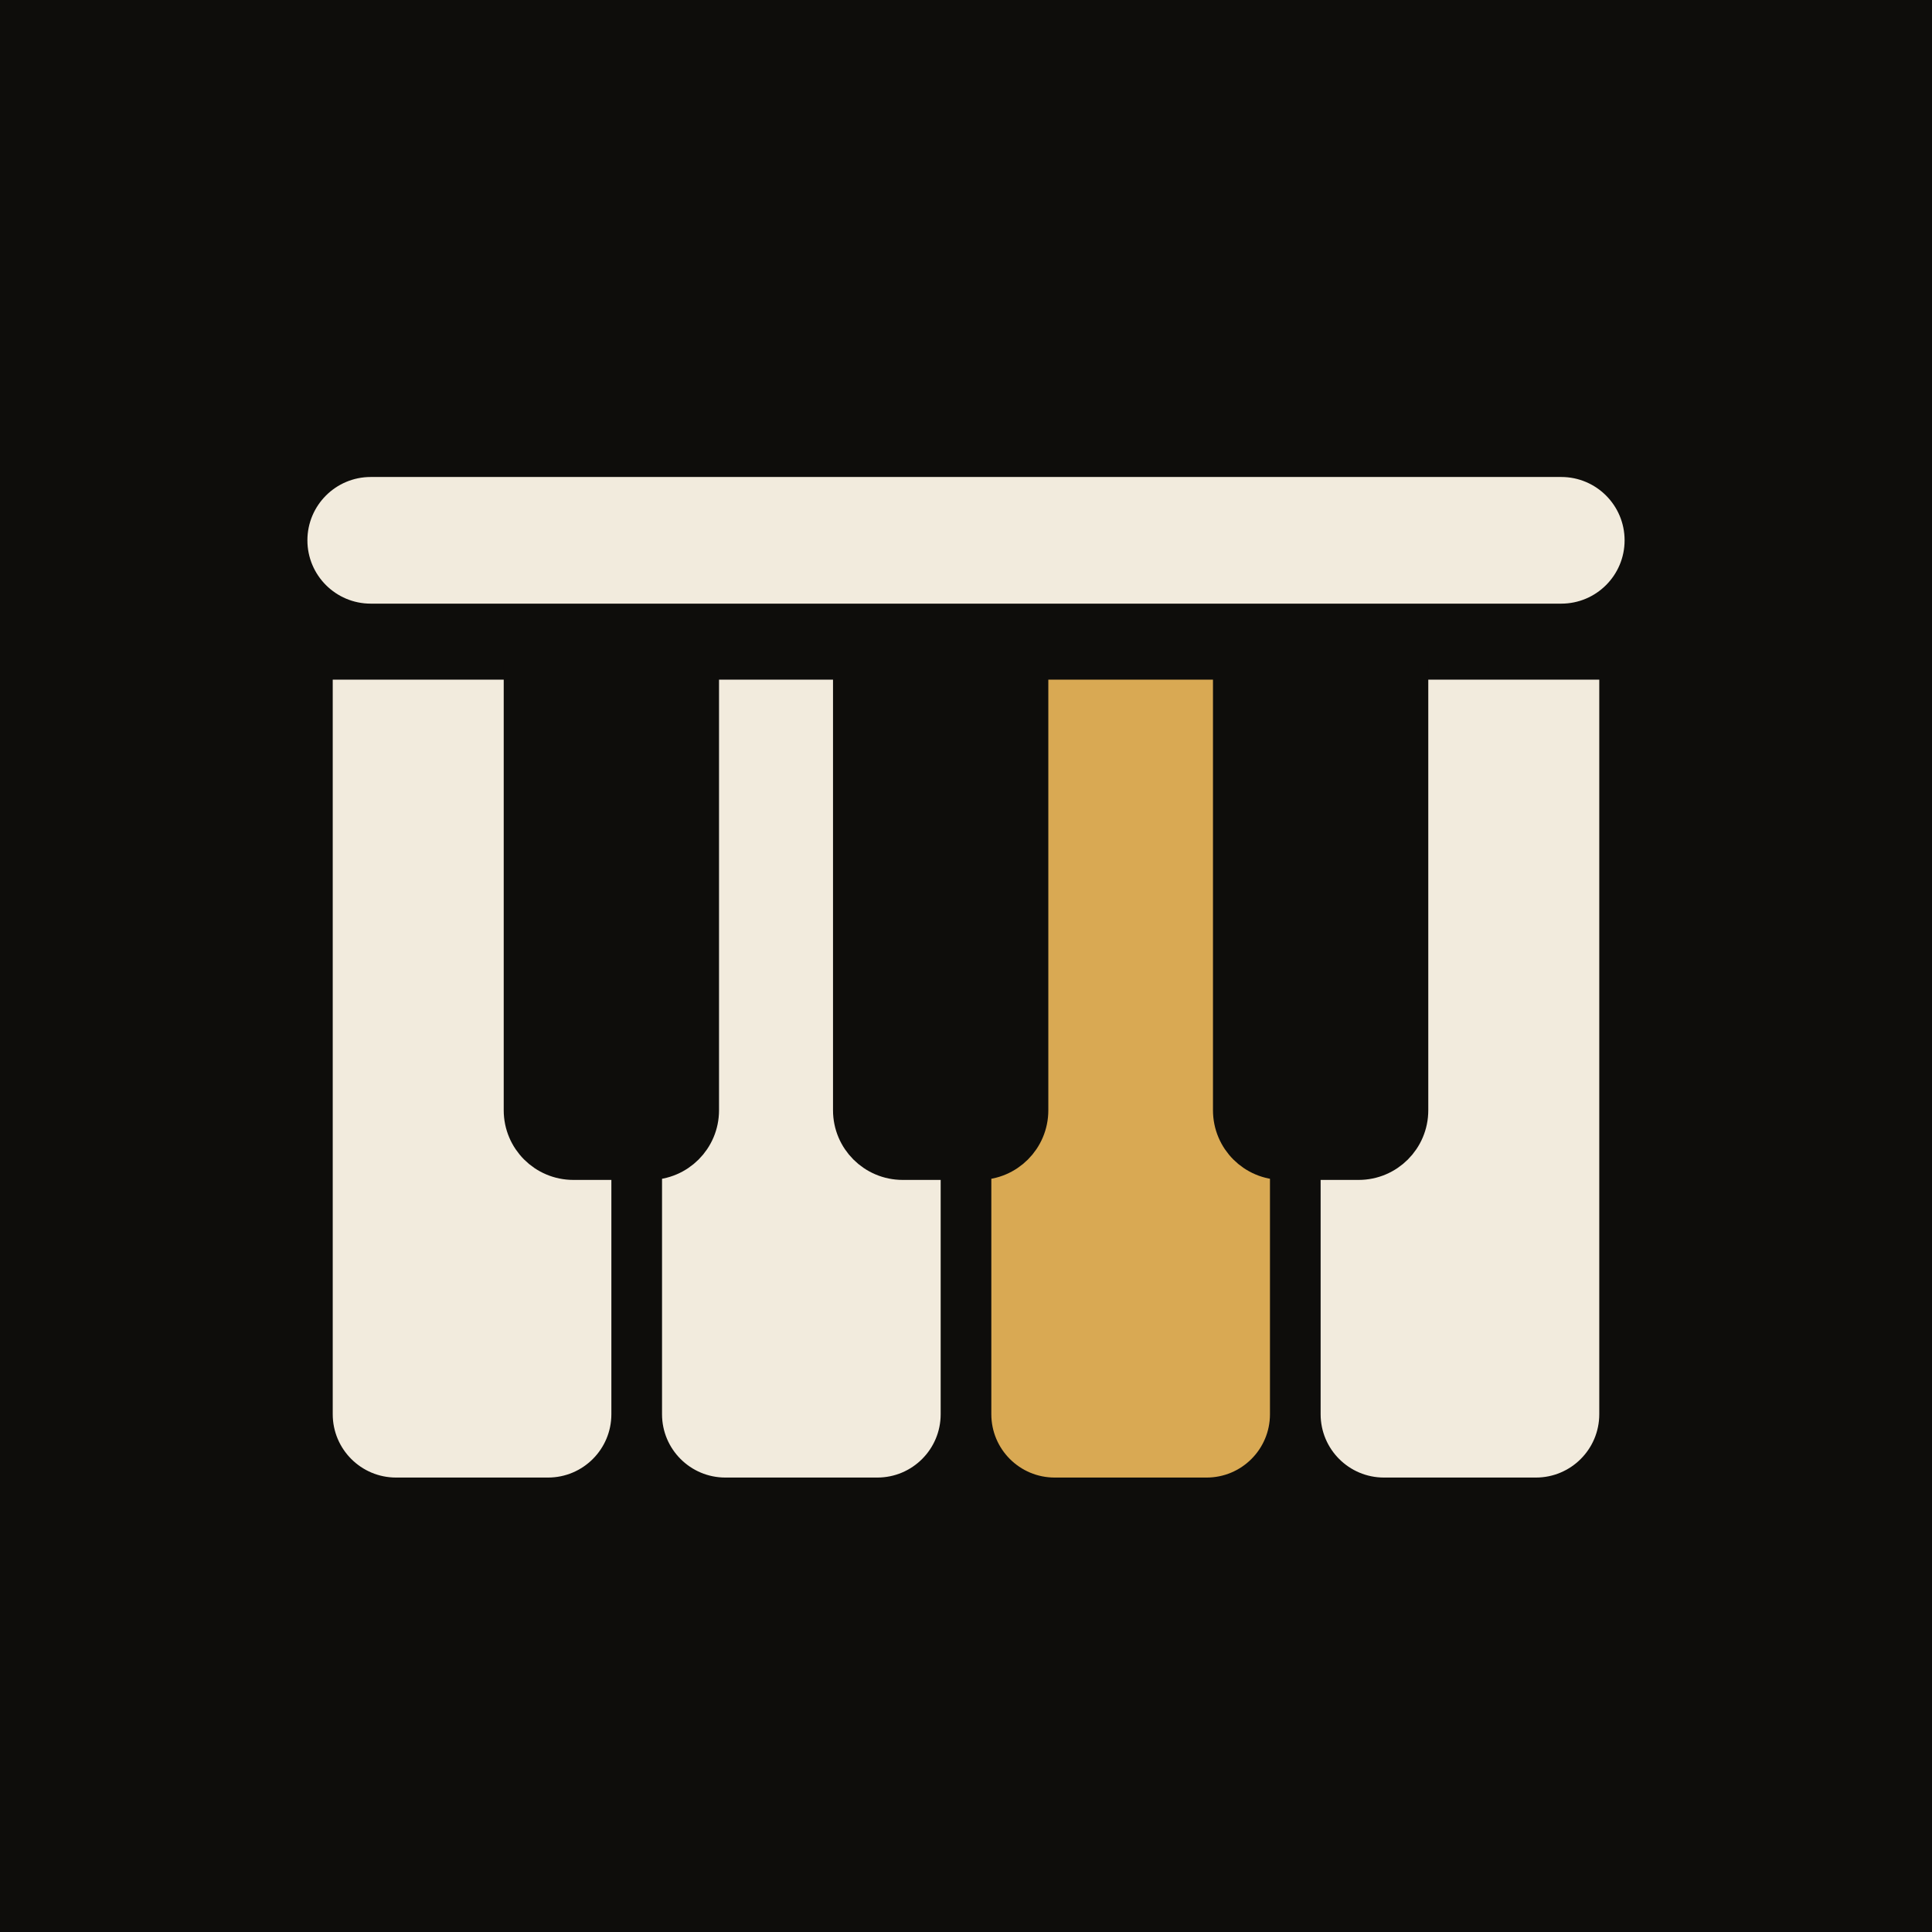
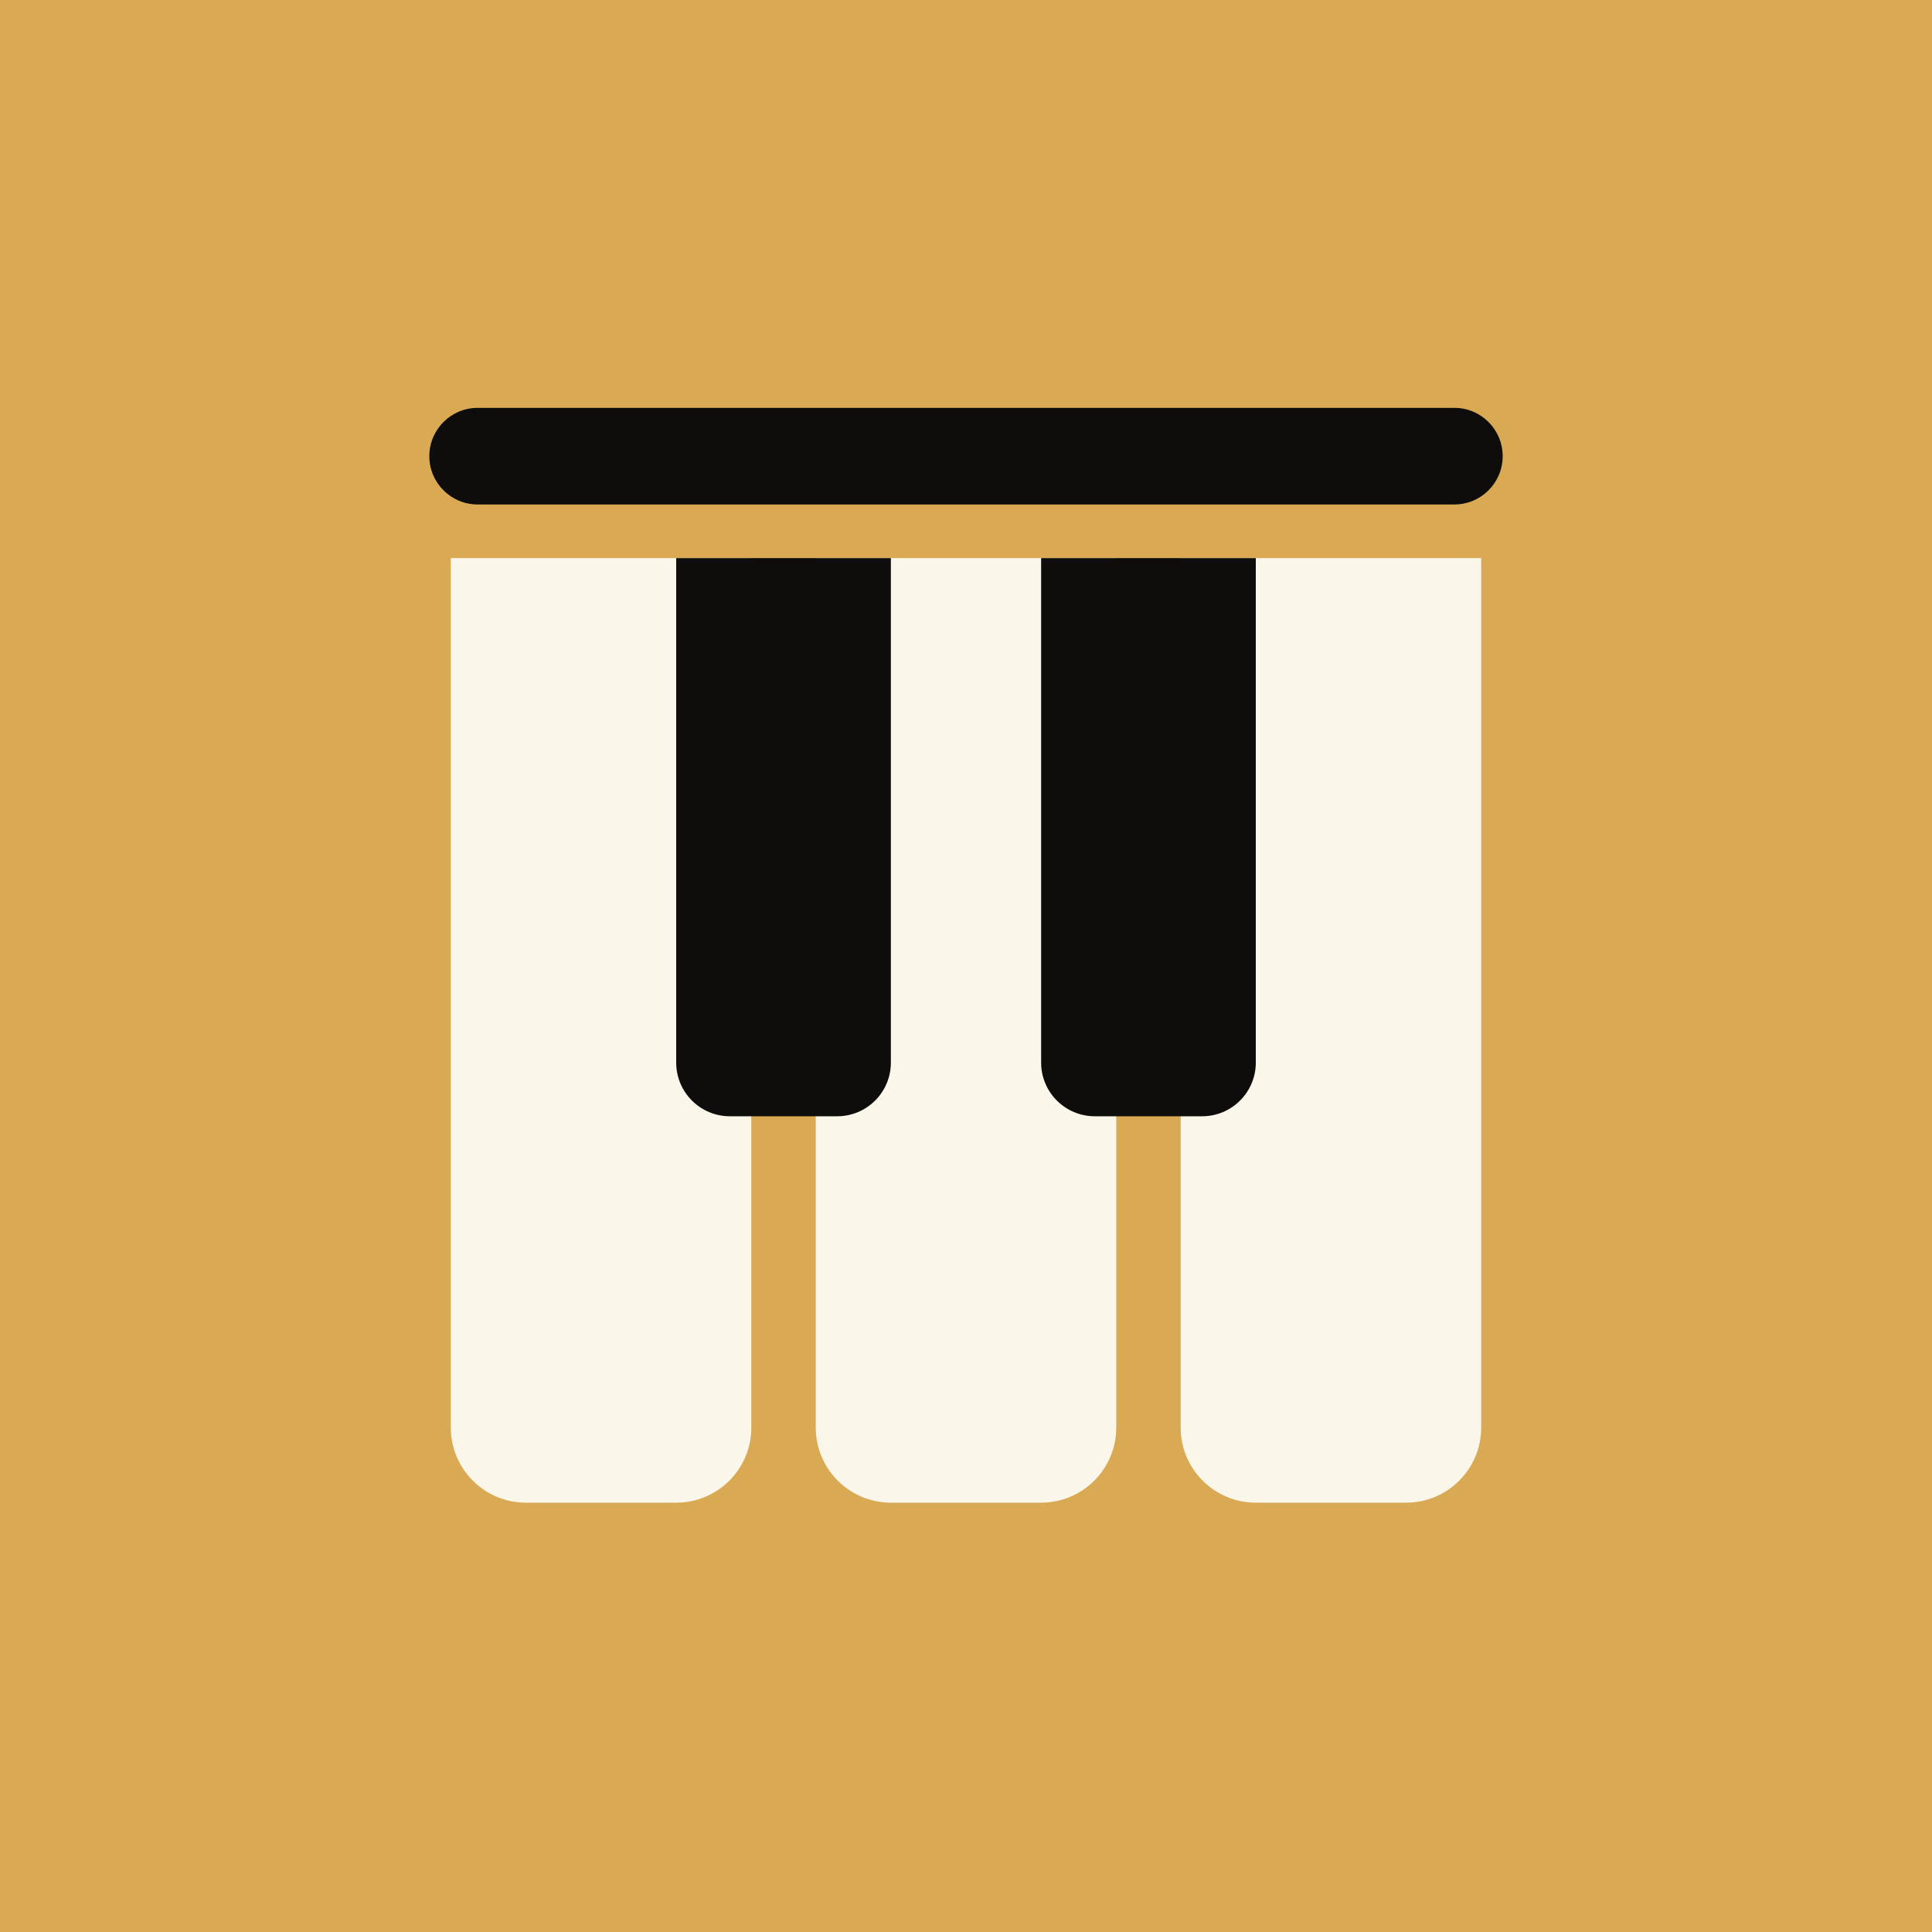
<svg xmlns="http://www.w3.org/2000/svg" viewBox="0 0 180 180">
-   <rect width="180" height="180" fill="#0E0D0B" />
-   <g transform="translate(90 94) scale(1.18) translate(-90 -94)">
-     <rect x="38" y="52" width="104" height="10" rx="5" fill="#F2EBDD" />
-     <path d="M40 68h22v58a5 5 0 0 1-5 5H45a5 5 0 0 1-5-5z" fill="#F2EBDD" />
-     <path d="M66 68h22v58a5 5 0 0 1-5 5H71a5 5 0 0 1-5-5z" fill="#F2EBDD" />
-     <path d="M92 68h22v58a5 5 0 0 1-5 5H97a5 5 0 0 1-5-5z" fill="#D9A953" />
-     <path d="M118 68h22v58a5 5 0 0 1-5 5h-12a5 5 0 0 1-5-5z" fill="#F2EBDD" />
-     <path d="M55 68h14v34a4 4 0 0 1-4 4h-6a4 4 0 0 1-4-4z" fill="#0E0D0B" stroke="#0E0D0B" stroke-width="3" />
-     <path d="M81 68h14v34a4 4 0 0 1-4 4h-6a4 4 0 0 1-4-4z" fill="#0E0D0B" stroke="#0E0D0B" stroke-width="3" />
-     <path d="M111 68h14v34a4 4 0 0 1-4 4h-6a4 4 0 0 1-4-4z" fill="#0E0D0B" stroke="#0E0D0B" stroke-width="3" />
+   <rect width="180" height="180" fill="#D9A953" />
+   <rect x="40" y="38" width="100" height="9" rx="4.5" fill="#0E0D0B" />
+   <g fill="#FBF6EA">
+     <path d="M42 52h28v81a7 7 0 0 1-7 7h-14a7 7 0 0 1-7-7z" />
+     <path d="M76 52h28v81a7 7 0 0 1-7 7h-14a7 7 0 0 1-7-7z" />
+     <path d="M110 52h28v81a7 7 0 0 1-7 7h-14a7 7 0 0 1-7-7z" />
+   </g>
+   <g fill="#0E0D0B">
+     <path d="M63 52h20v47a5 5 0 0 1-5 5h-10a5 5 0 0 1-5-5z" />
+     <path d="M97 52h20v47a5 5 0 0 1-5 5h-10a5 5 0 0 1-5-5z" />
  </g>
</svg>
